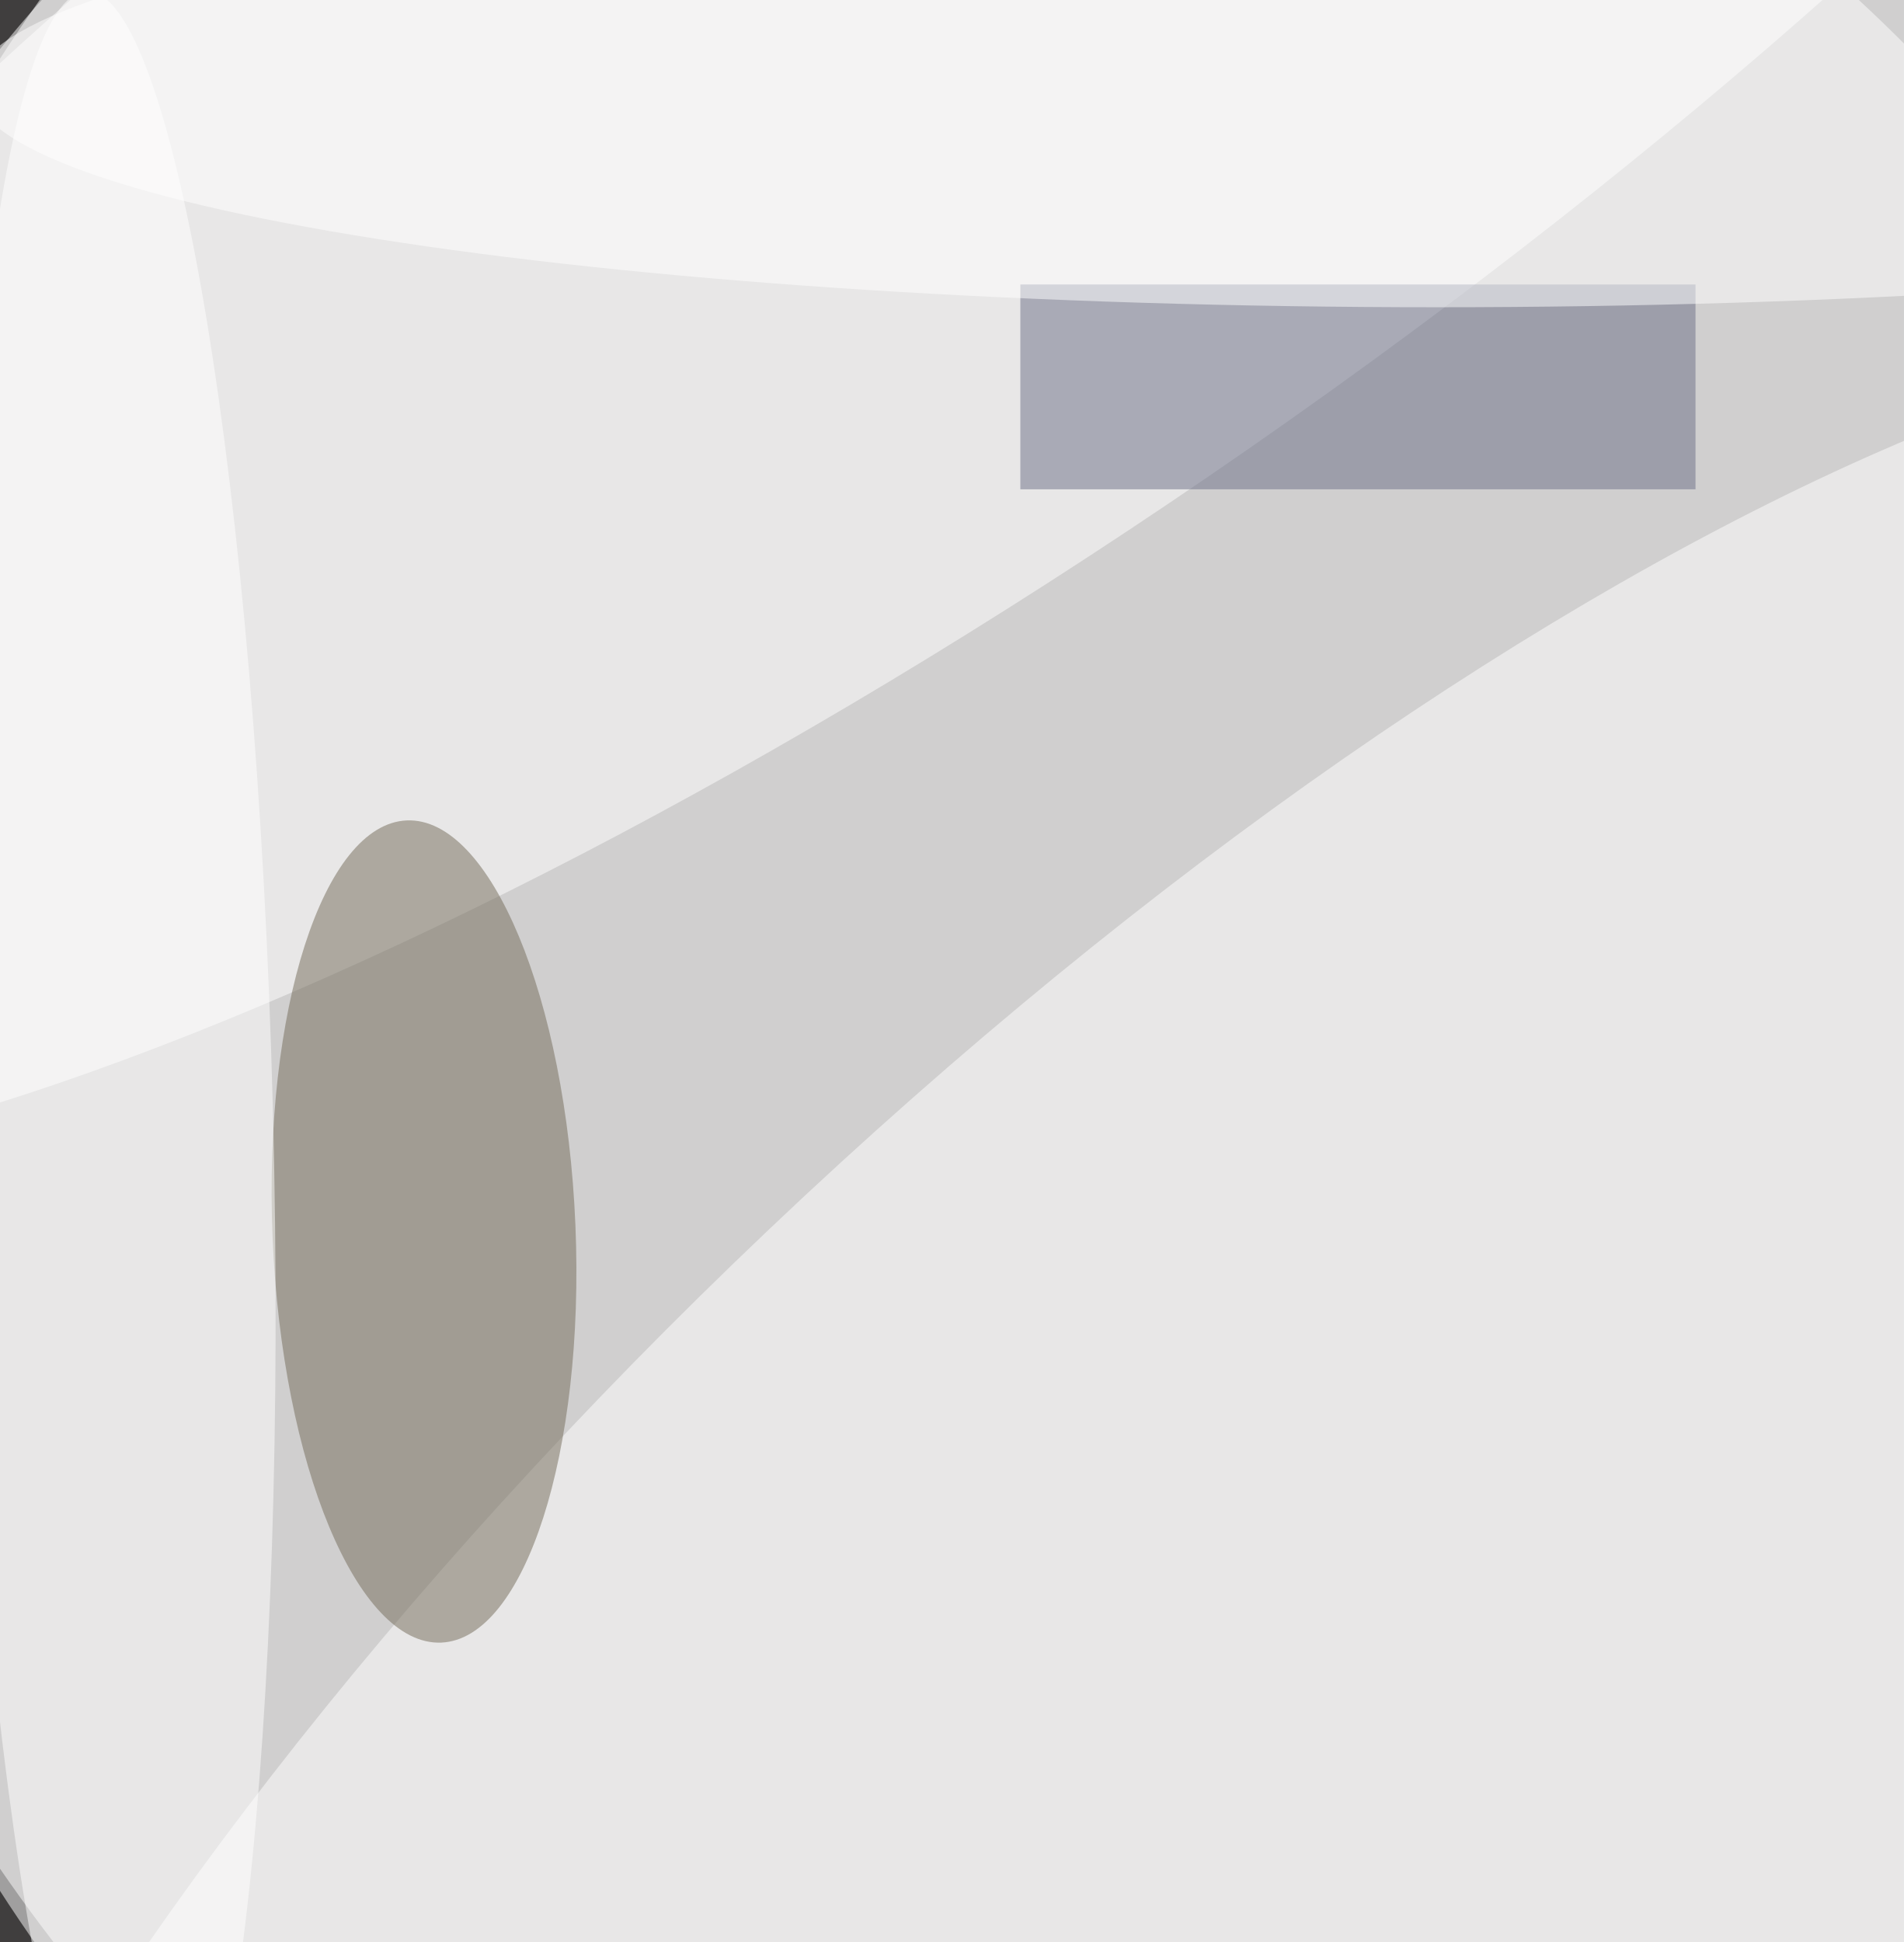
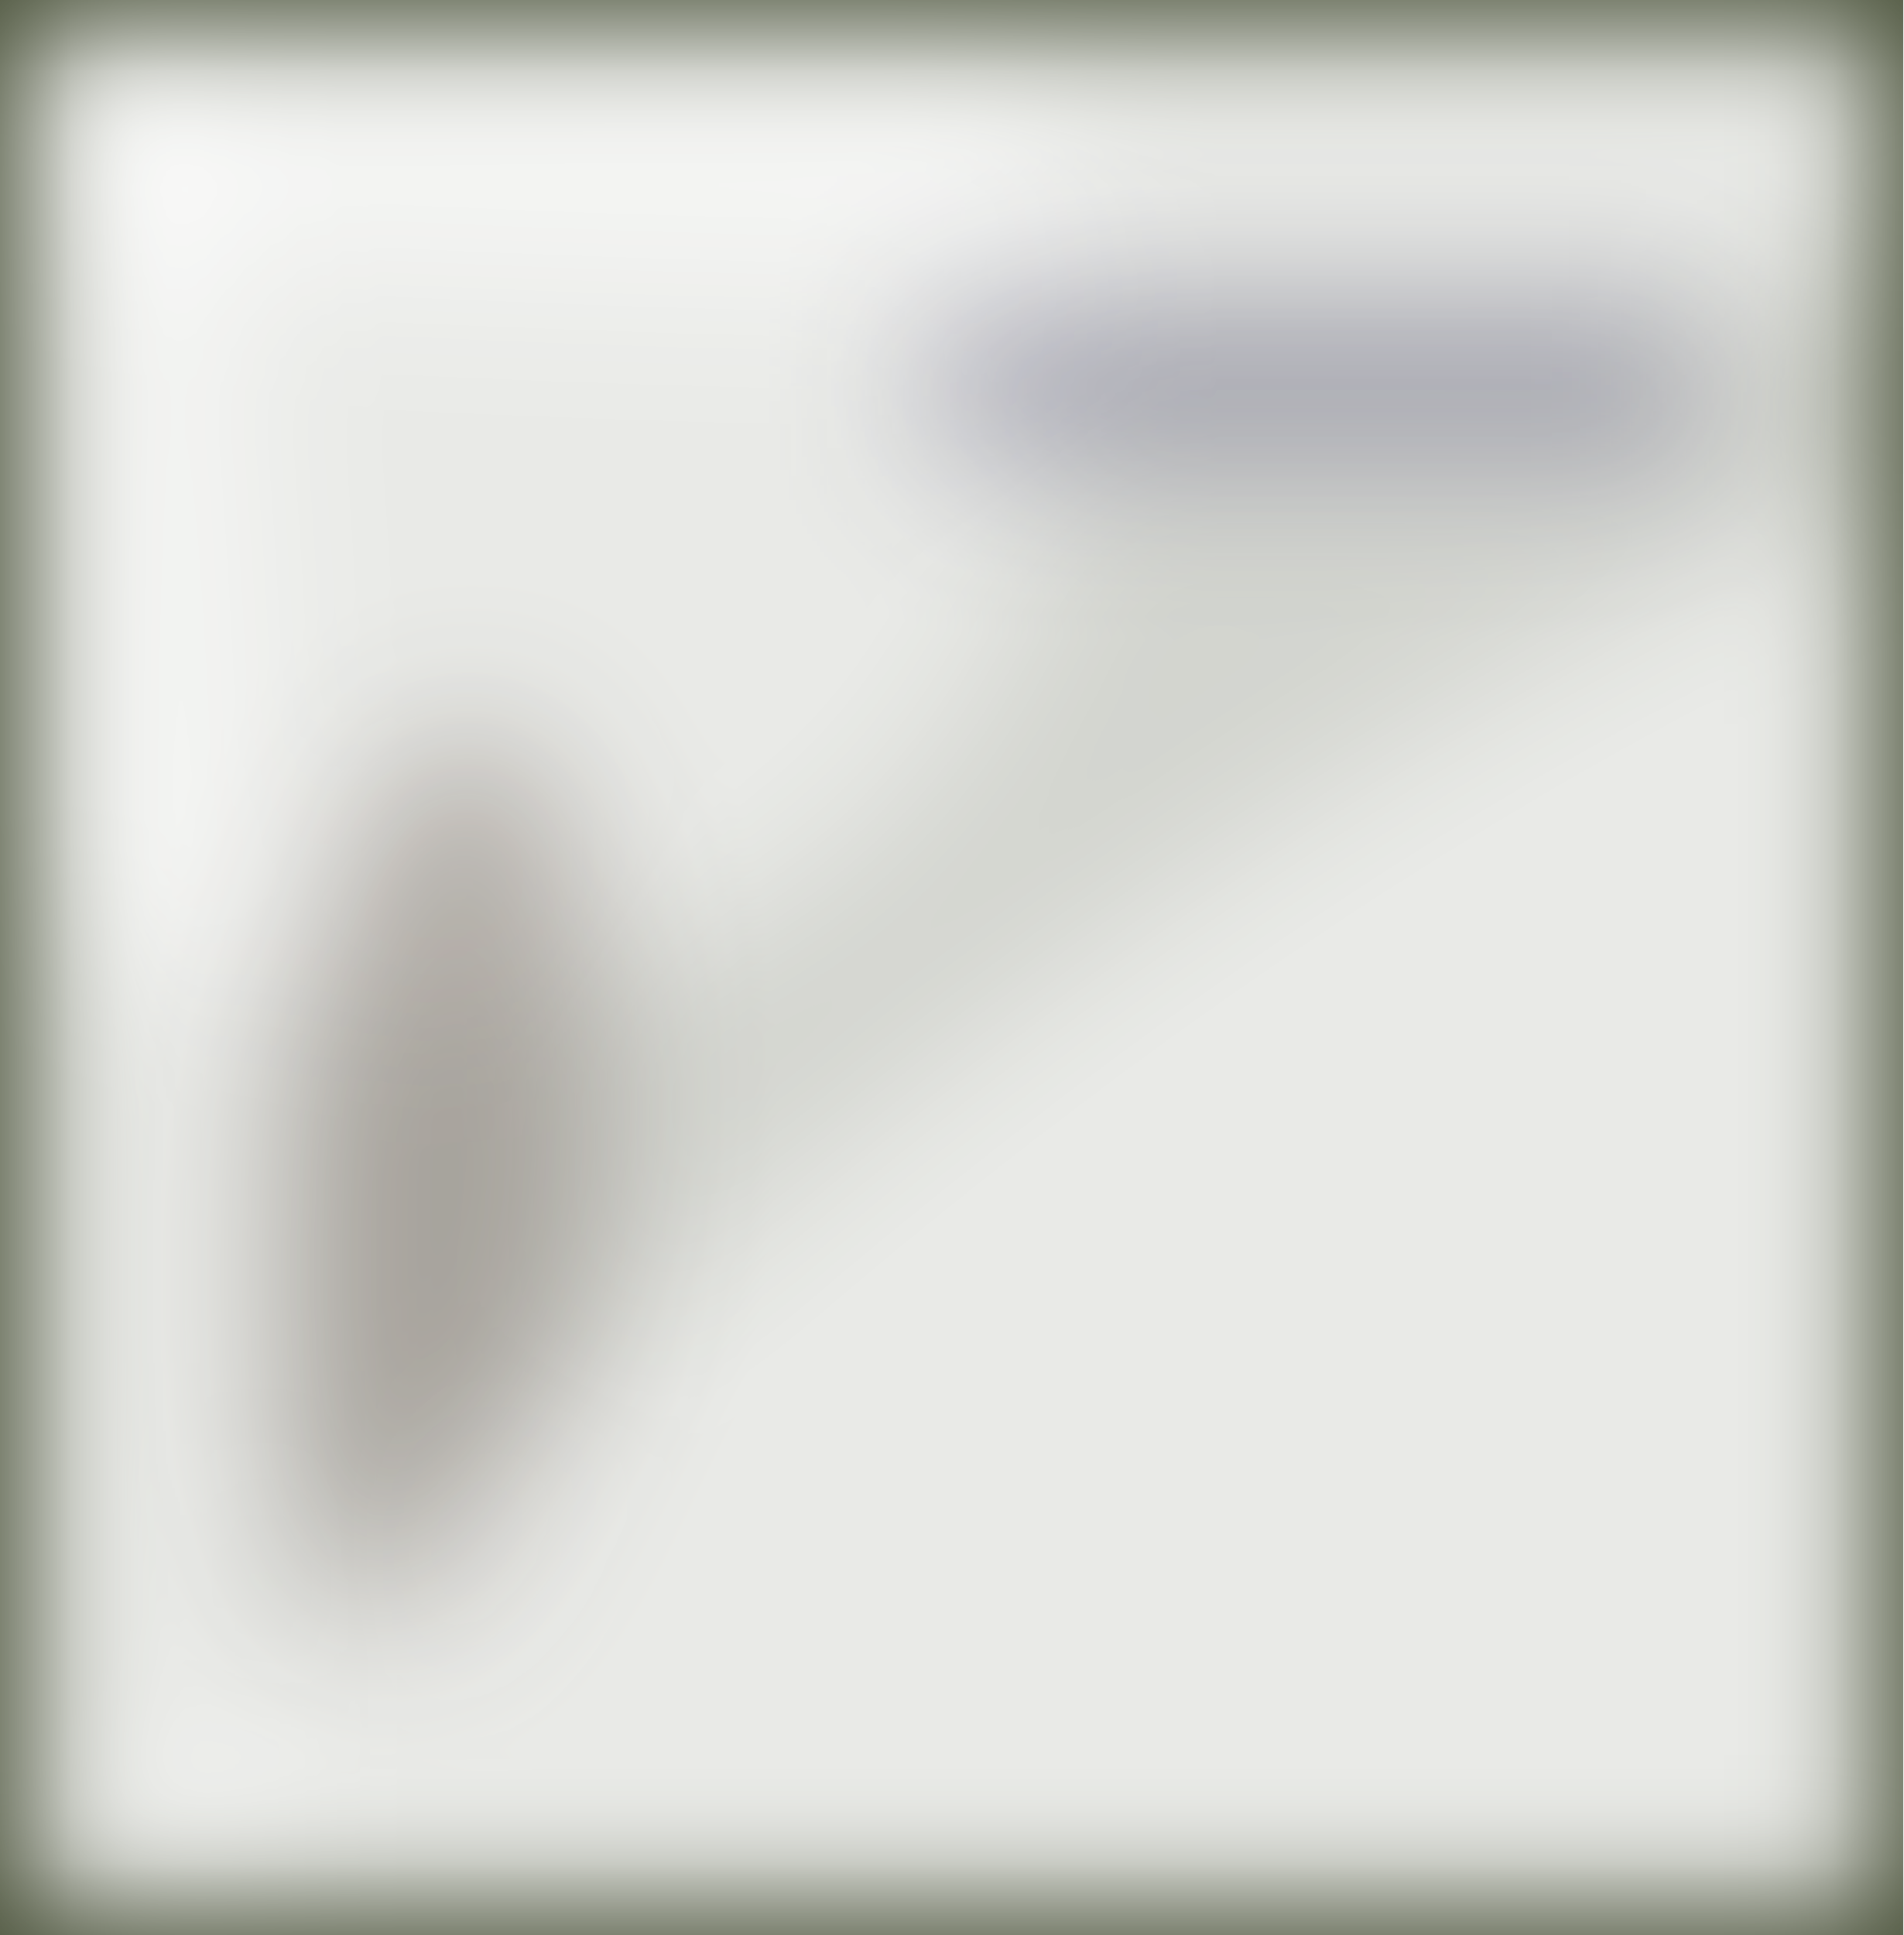
- <svg xmlns="http://www.w3.org/2000/svg" viewBox="0 0 300 306">
-   <path fill="#403e3e" d="M0 0h300v306H0z" />
-   <g fill-opacity=".5" transform="translate(.6 .6) scale(1.19531)">
-     <circle cx="187" cy="128" r="223" fill="#fff" />
-     <circle r="1" fill="#fff" transform="matrix(-156.5555 72.67358 -82.6442 -178.0345 137.5 140.6)" />
-     <circle r="1" fill="#fff" transform="rotate(136.5 36.3 146) scale(250 90.26719)" />
-     <circle r="1" fill="#fff" transform="rotate(145.2 61.8 19.4) scale(250 71.21305)" />
-     <circle r="1" fill="#736b59" transform="rotate(177.6 26 81.5) scale(19.97636 54.23831)" />
-     <circle r="1" fill="#fff" transform="matrix(20.66735 -.5412 3.87166 147.8529 14.8 146.2)" />
-     <path fill="#6b6e86" d="M134 37h89v27h-89z" />
-     <ellipse cx="189" cy="11" fill="#fff" rx="193" ry="29" />
+ <svg xmlns="http://www.w3.org/2000/svg" viewBox="0 0 300 305">
+   <filter id="prefix__a">
+     <feGaussianBlur stdDeviation="12" />
+   </filter>
+   <rect width="100%" height="100%" fill="#4c543c" />
+   <g filter="url(#prefix__a)">
+     <g fill-opacity=".5" transform="translate(.6 .6) scale(1.1914)">
+       <ellipse cx="106" cy="133" fill="#fff" rx="228" ry="196" />
+       <circle cx="108" cy="119" r="204" fill="#fff" />
+       <circle cx="53" cy="44" r="90" fill="#fff" />
+       <circle r="1" fill="#7c736a" transform="matrix(-5.37386 61.20642 -22.932 -2.0134 57.5 156.1)" />
+       <circle r="1" fill="#fff" transform="matrix(54.54687 66.40645 -193.9561 159.3174 164.1 218)" />
+       <circle r="1" fill="#fff" transform="matrix(.31514 -190.2653 21.16483 .03506 15.1 168.2)" />
+       <ellipse cx="168" cy="16" fill="#fff" rx="251" ry="23" />
+       <path fill="#72718d" d="M224.5 62.5h-103v-25h103z" />
+     </g>
  </g>
</svg>
